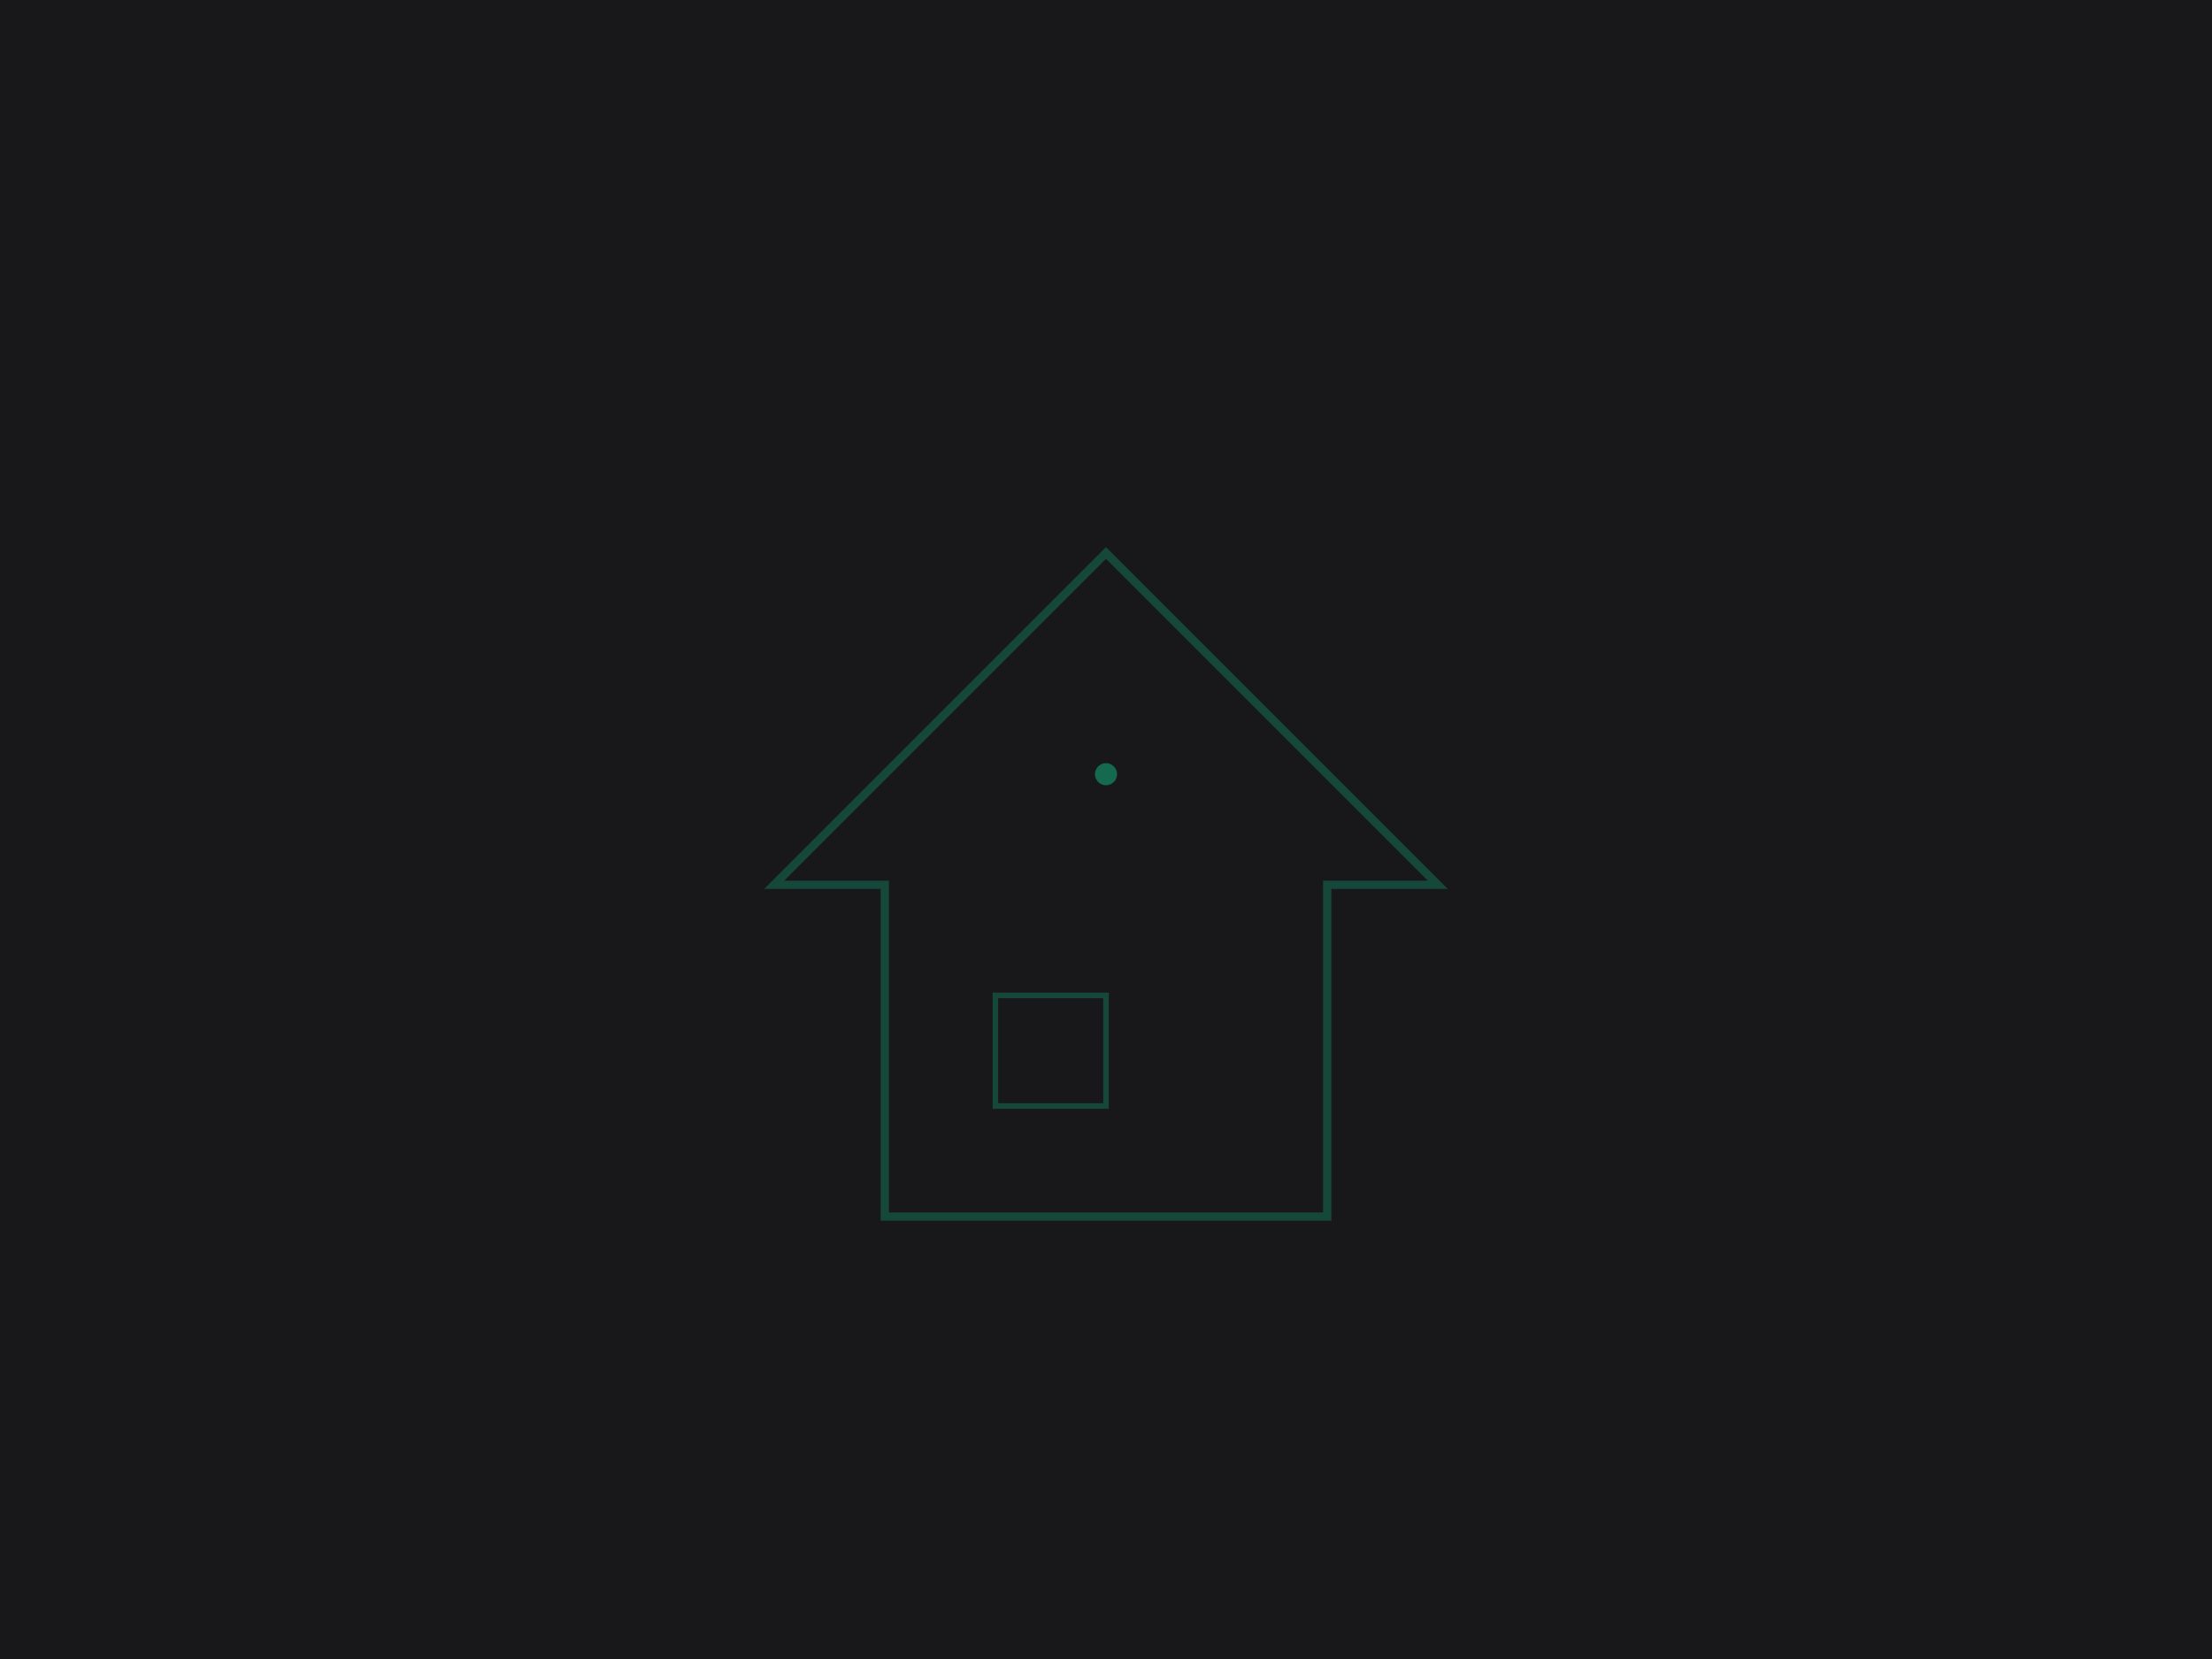
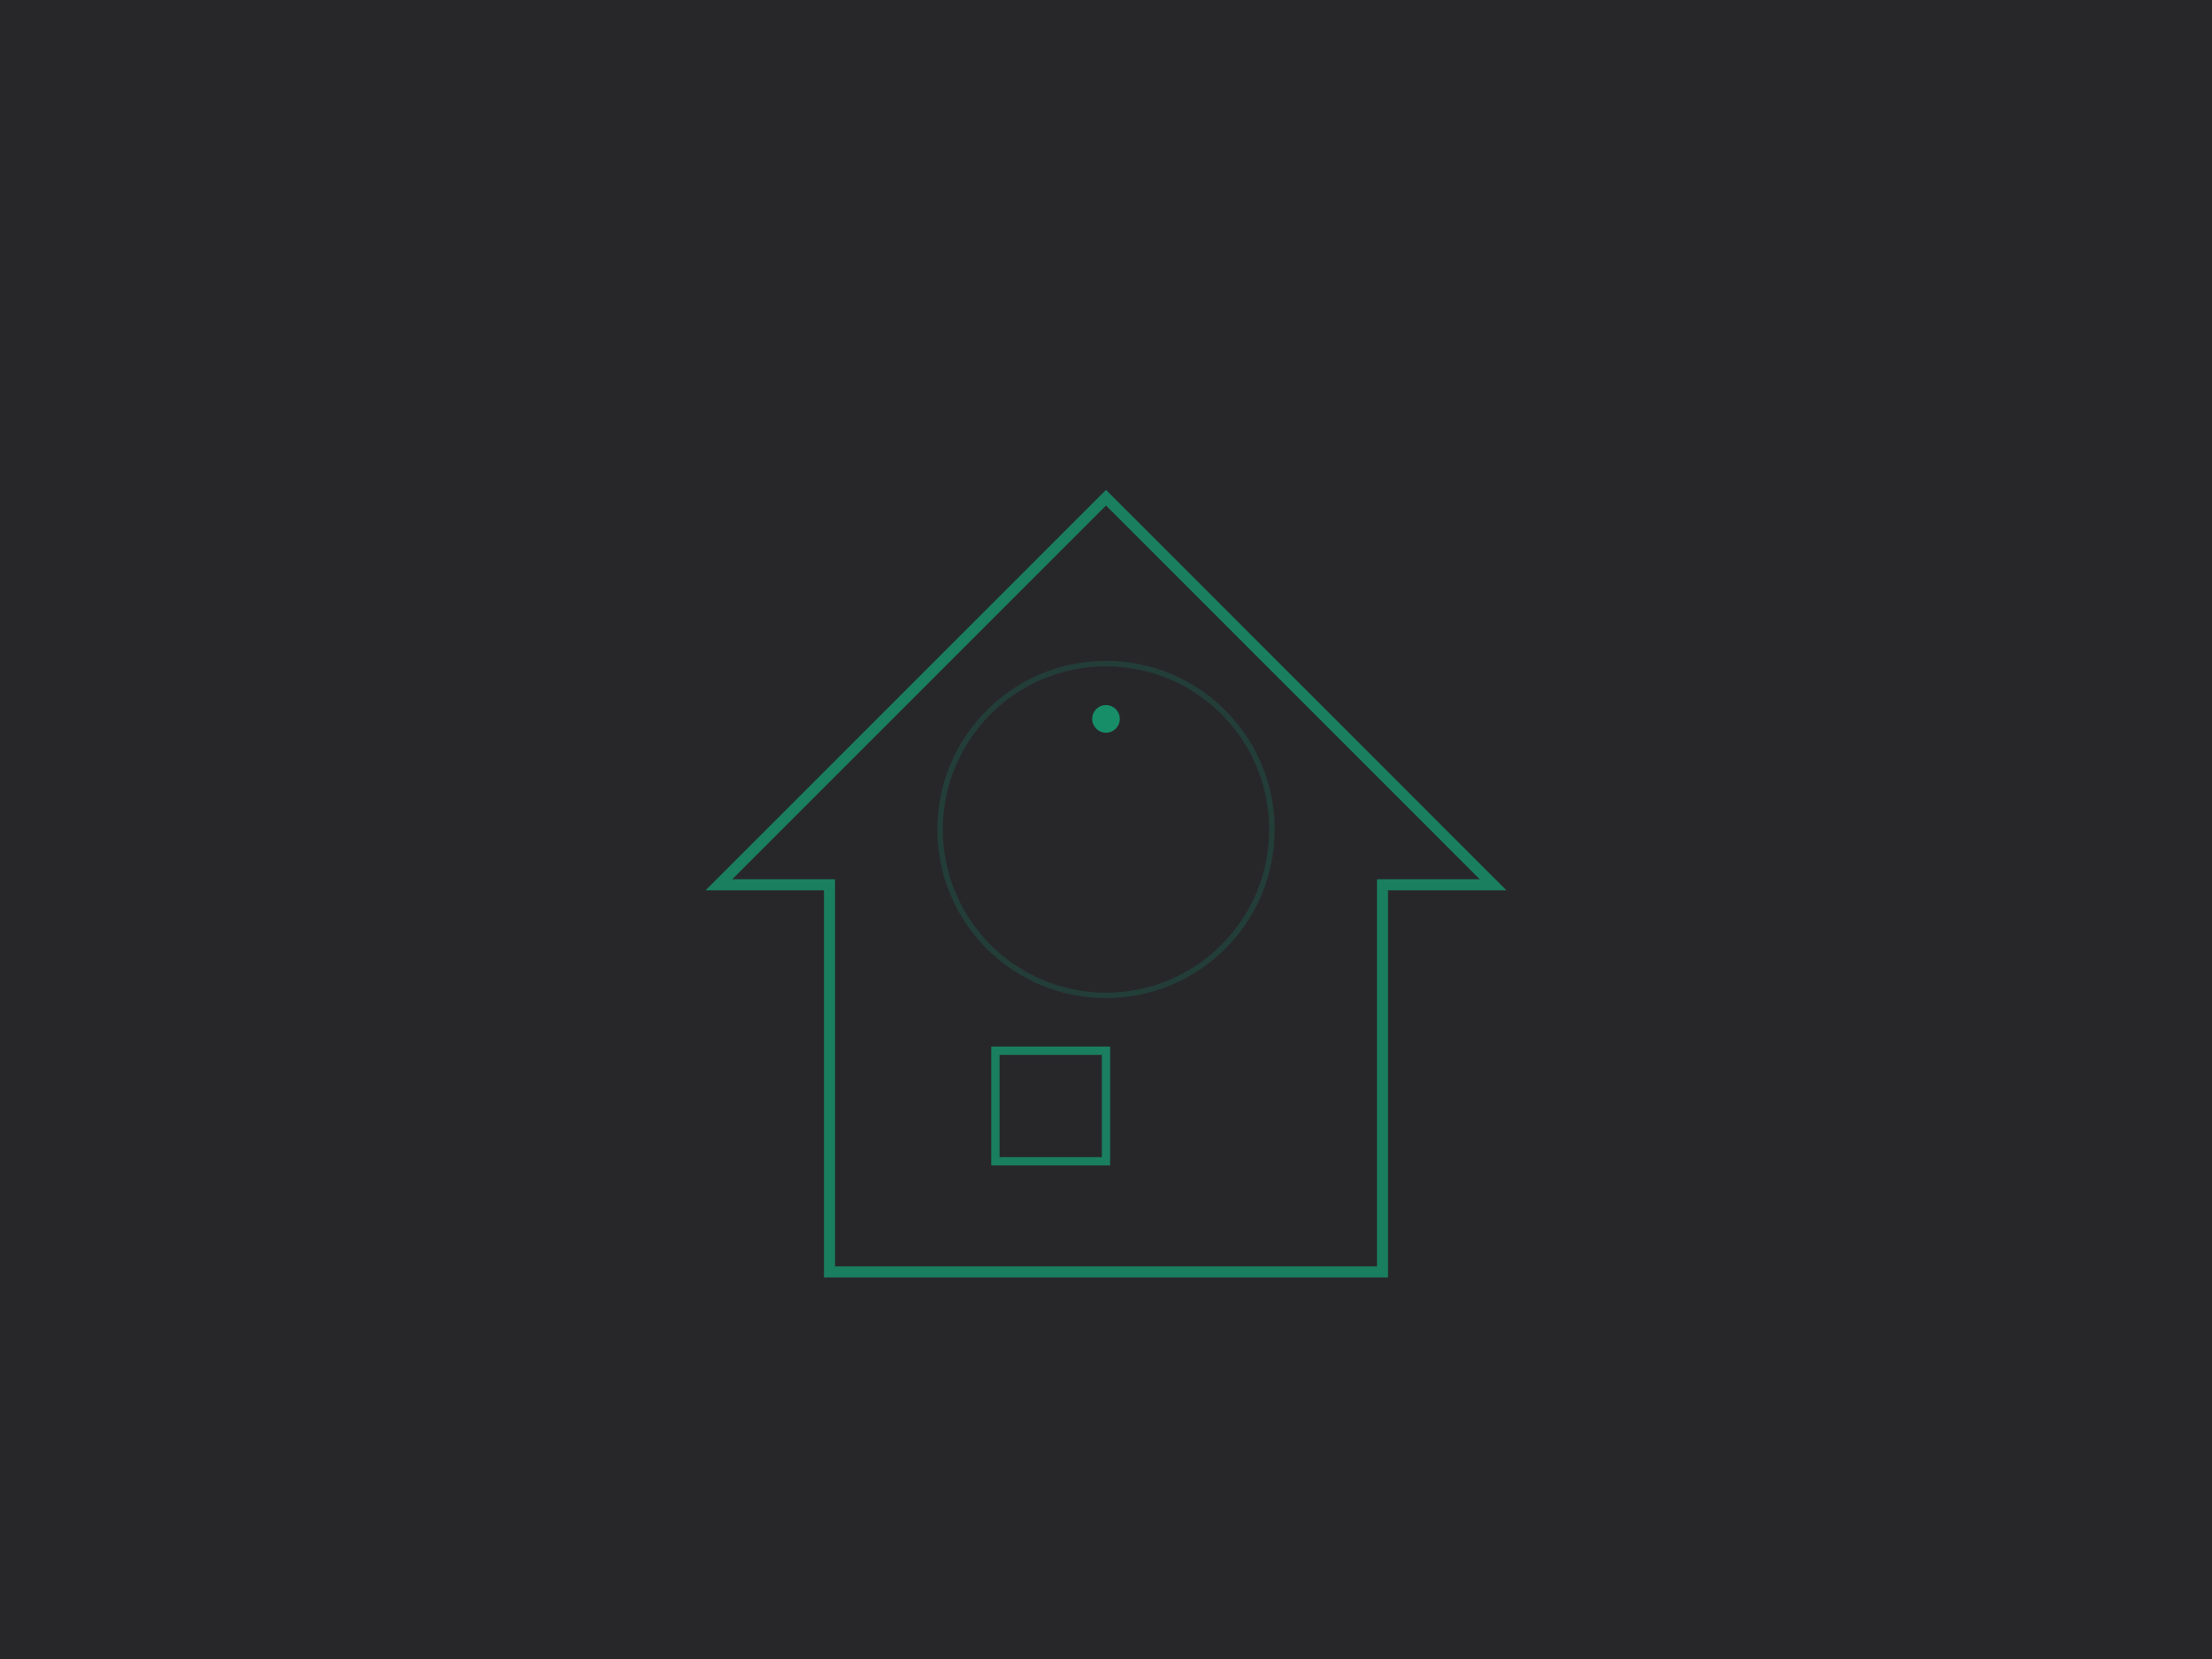
<svg xmlns="http://www.w3.org/2000/svg" width="800" height="600" viewBox="0 0 800 600">
-   <rect width="800" height="600" fill="#18181b" />
-   <path d="M400 200 L280 320 L320 320 L320 440 L480 440 L480 320 L520 320 Z" fill="none" stroke="#10b981" stroke-width="3" opacity="0.3" />
-   <rect x="360" y="360" width="40" height="40" fill="none" stroke="#10b981" stroke-width="2" opacity="0.3" />
-   <circle cx="400" cy="280" r="4" fill="#10b981" opacity="0.5" />
+   <rect width="800" height="600" fill="#27272a" />
+   <path d="M400 180 L260 320 L300 320 L300 460 L500 460 L500 320 L540 320 Z" fill="none" stroke="#10b981" stroke-width="4" opacity="0.6" />
+   <rect x="360" y="380" width="40" height="40" fill="none" stroke="#10b981" stroke-width="3" opacity="0.6" />
+   <circle cx="400" cy="260" r="5" fill="#10b981" opacity="0.7" />
+   <circle cx="400" cy="300" r="60" fill="none" stroke="#10b981" stroke-width="2" opacity="0.15" />
</svg>
